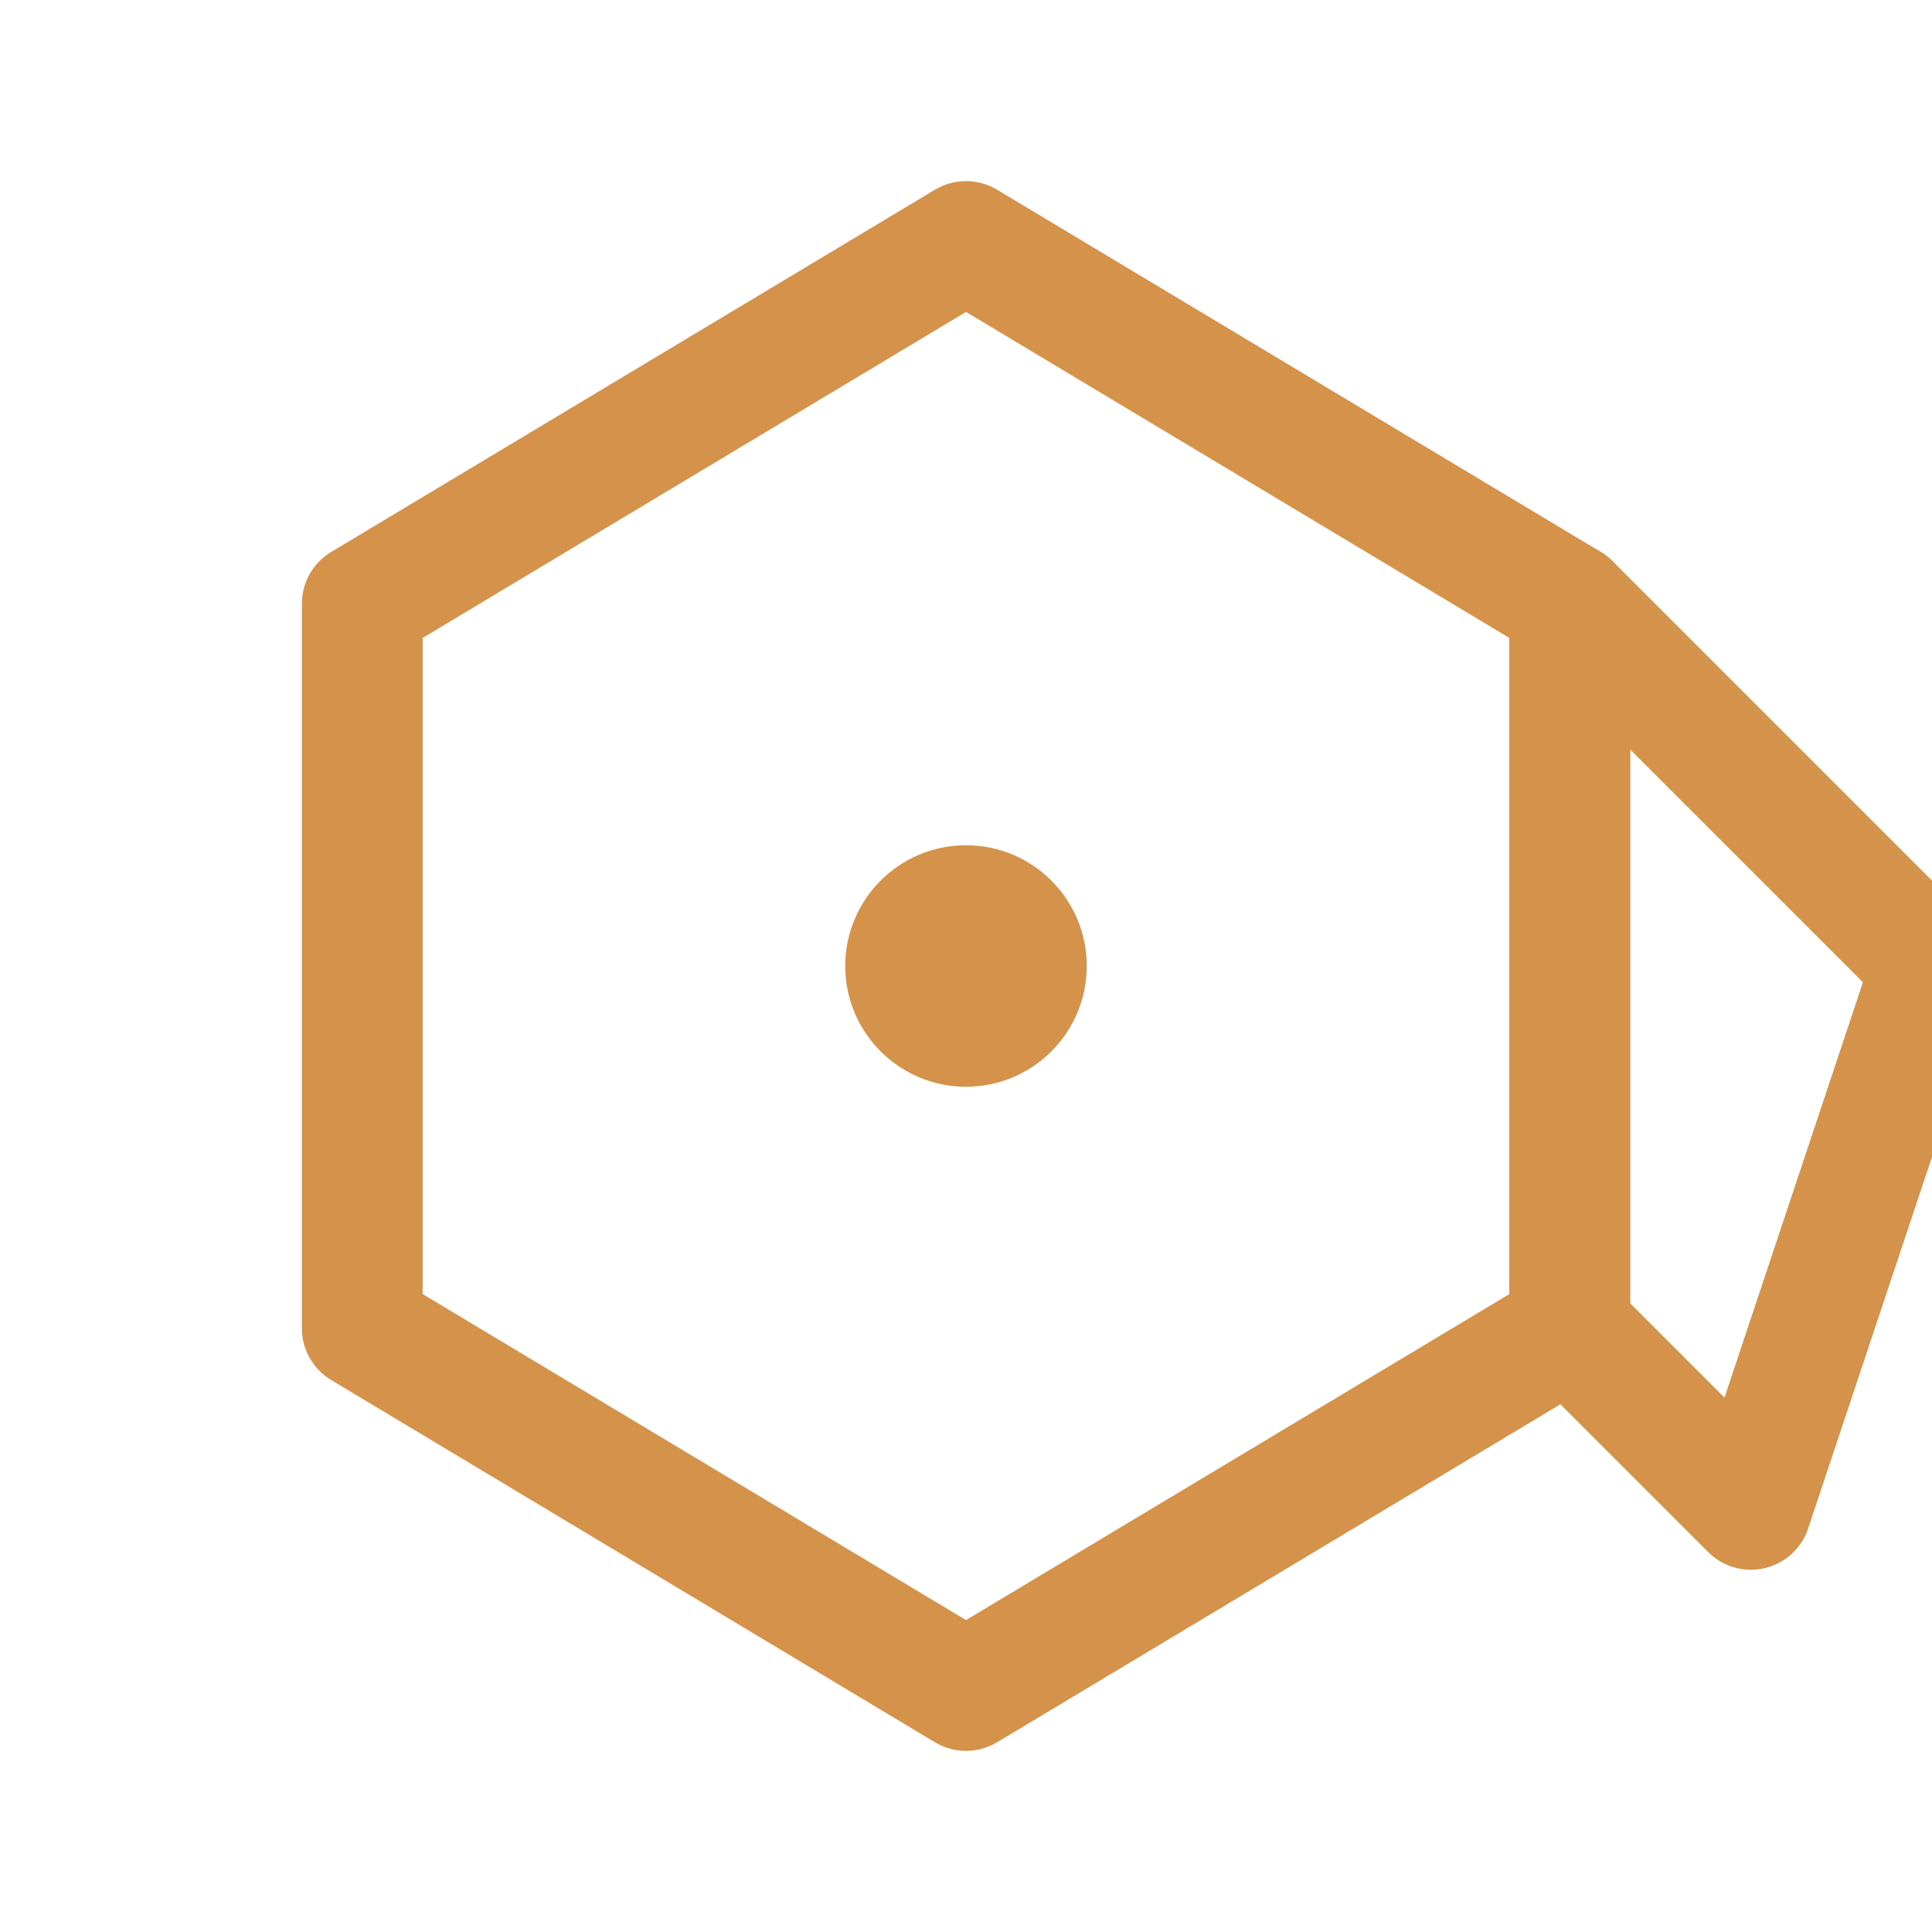
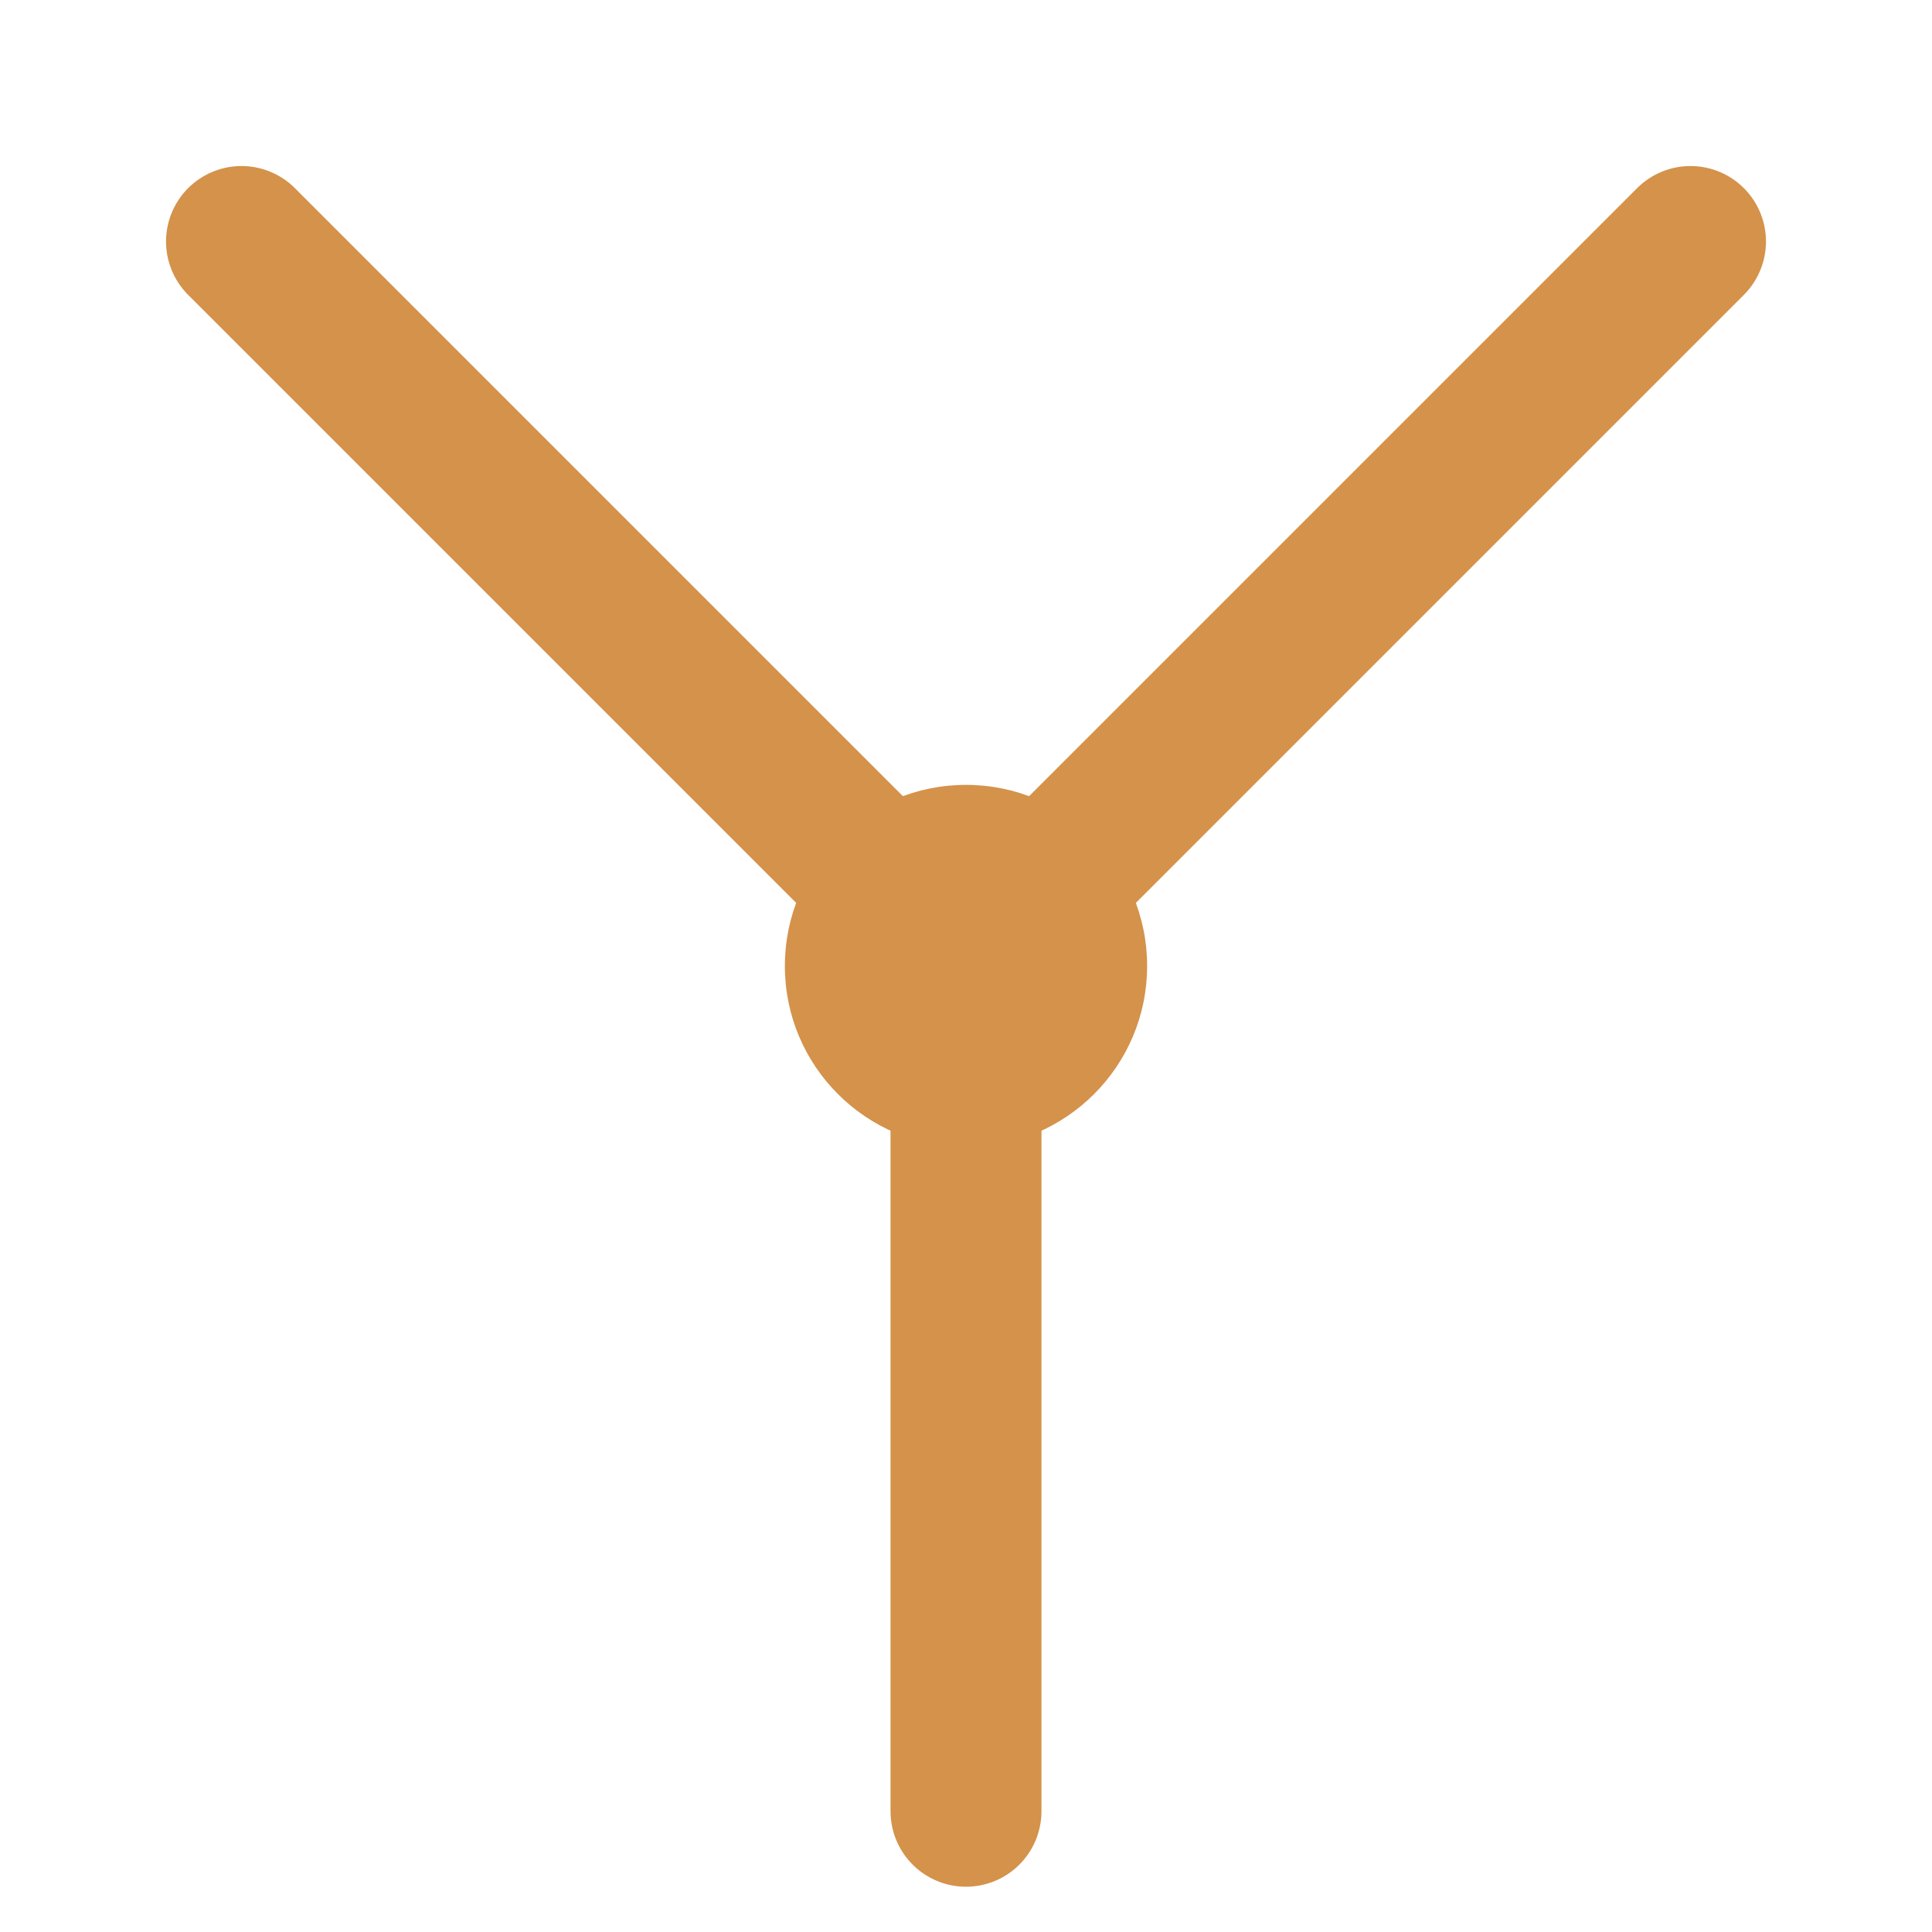
<svg xmlns="http://www.w3.org/2000/svg" viewBox="0 0 32 32">
-   <g fill="none" stroke="#d4924a" stroke-width="2" stroke-linejoin="round">
-     <polygon points="16,4 26,10 26,22 16,28 6,22 6,10" />
-     <polygon points="26,10 32,16 29,25 26,22" />
+   <g stroke="#d4924a" stroke-width="2.5" stroke-linecap="round">
+     <line x1="4" y1="4" x2="16" y2="16" />
+     <line x1="28" y1="4" x2="16" y2="16" />
+     <line x1="16" y1="30" x2="16" y2="16" />
  </g>
-   <circle cx="16" cy="16" r="2" fill="#d4924a" />
+   <circle cx="16" cy="16" r="3" fill="#d4924a" />
</svg>
